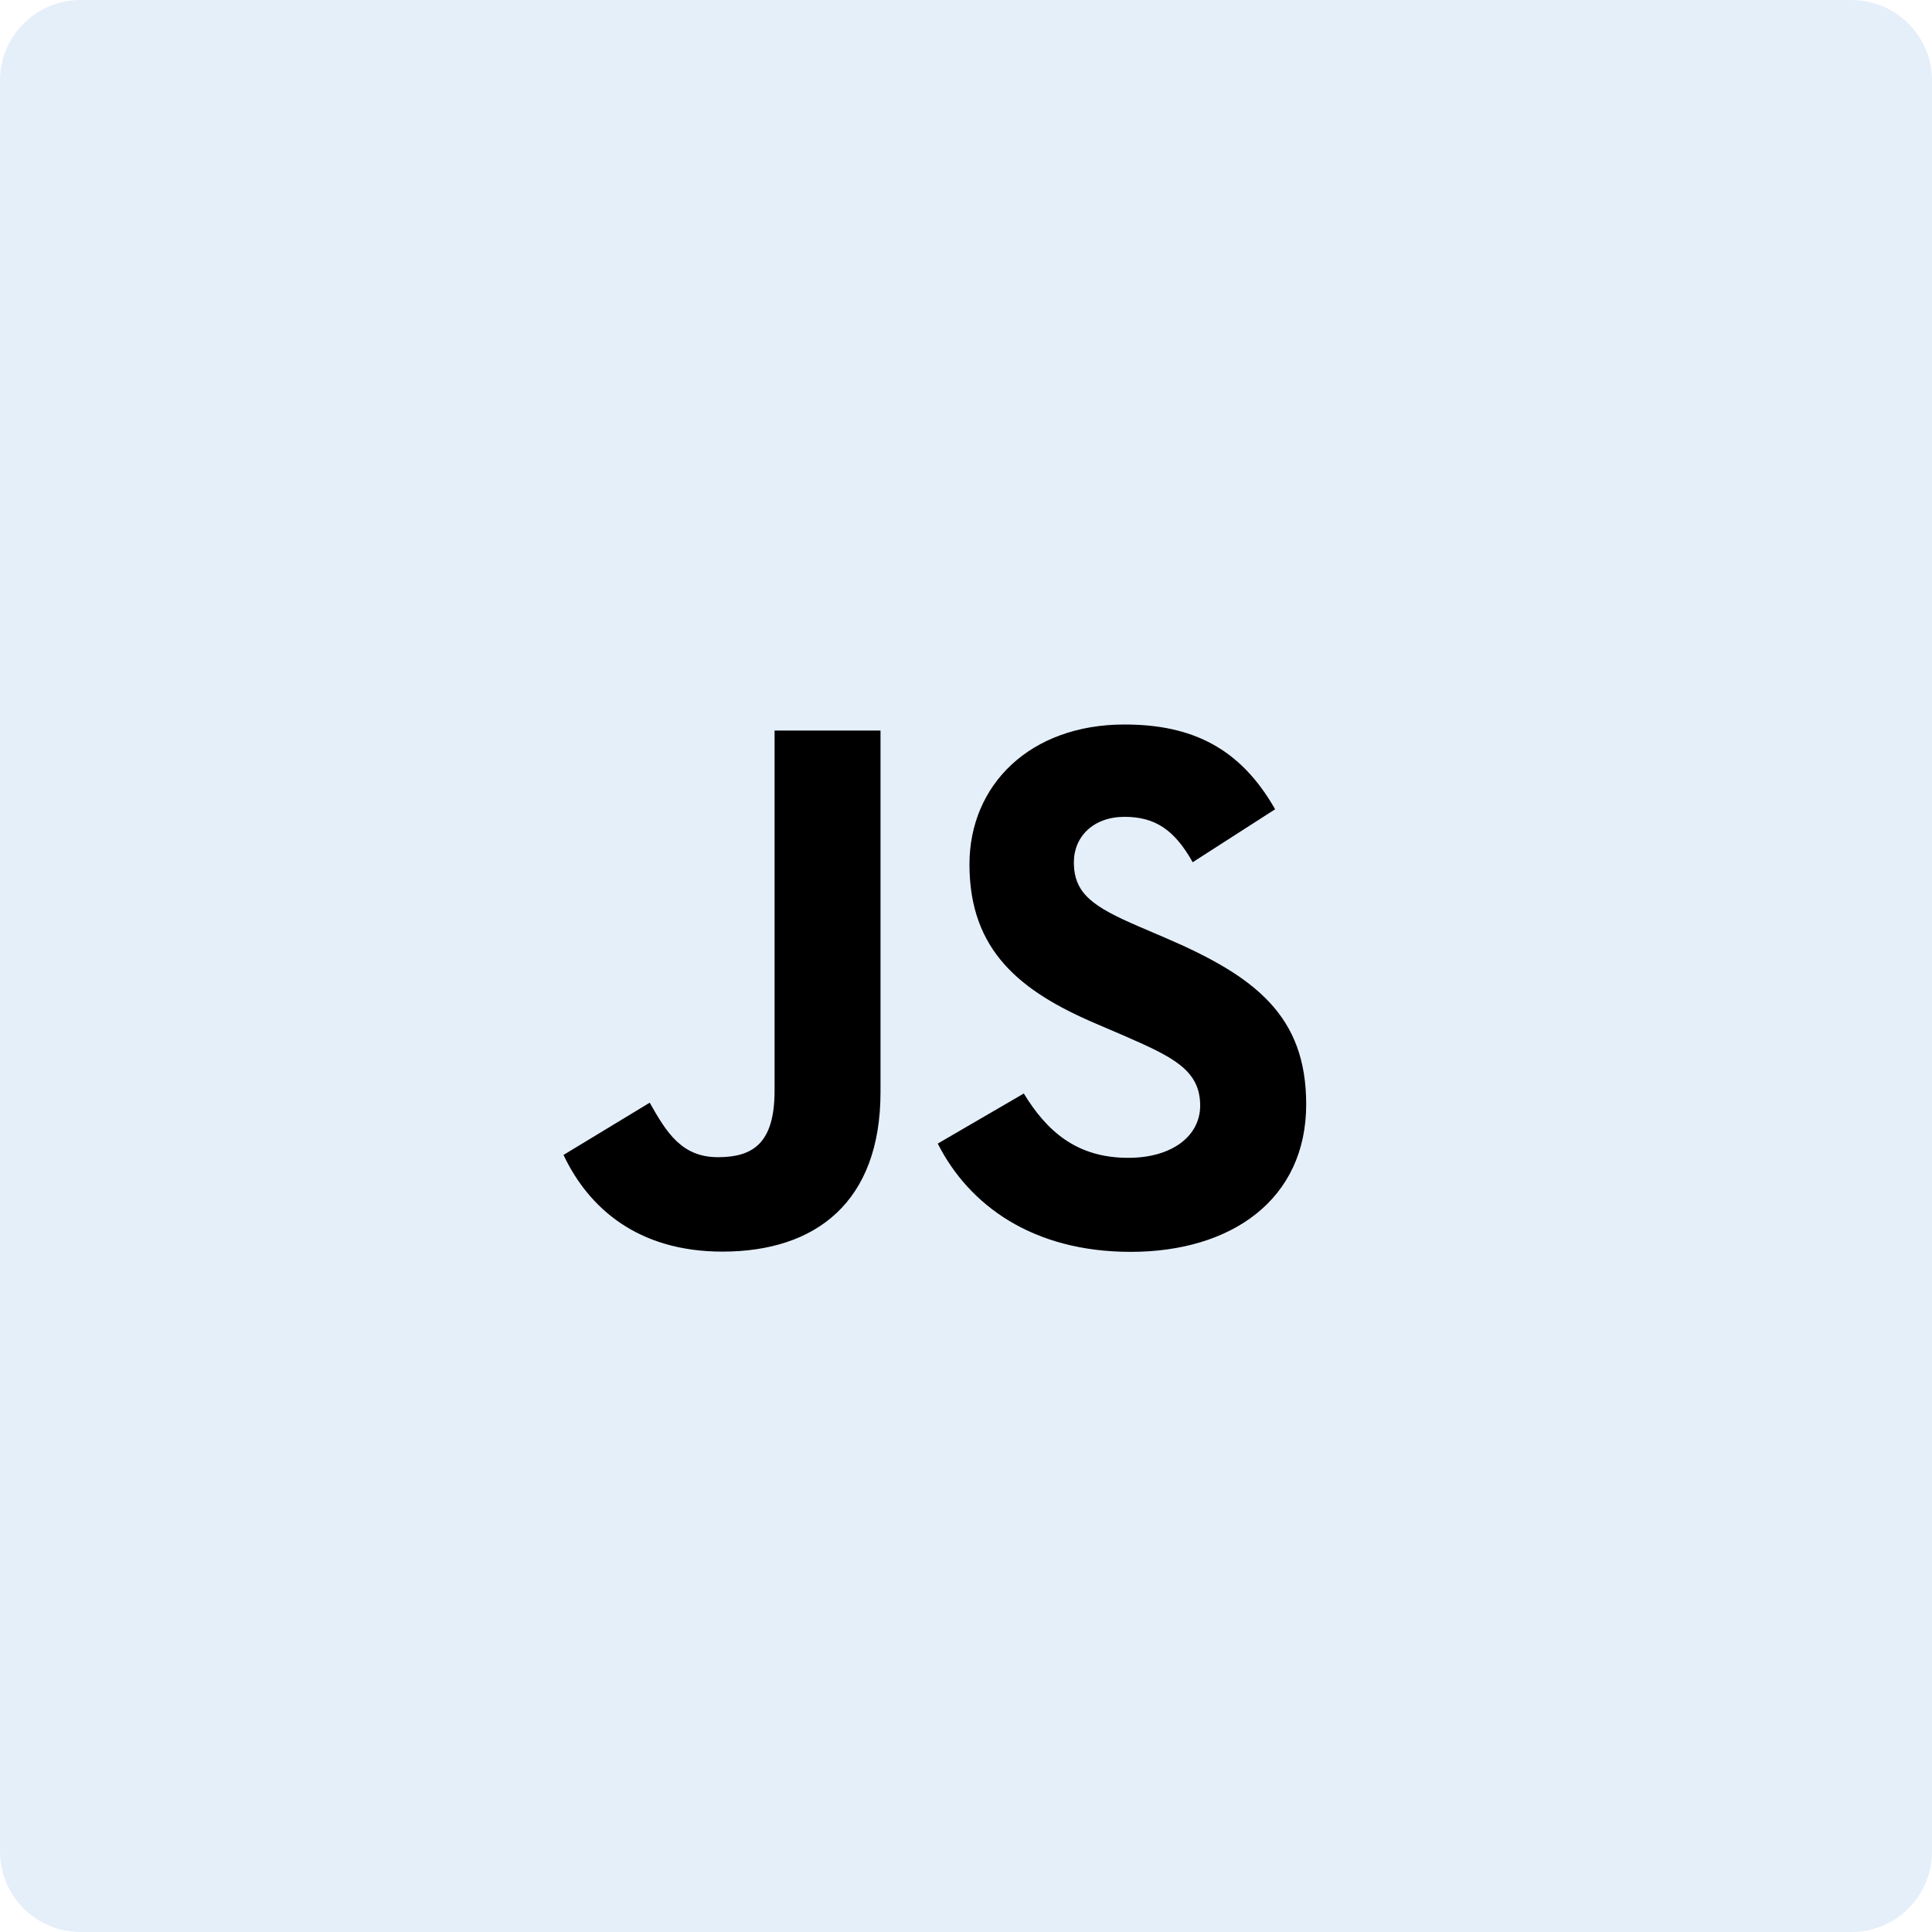
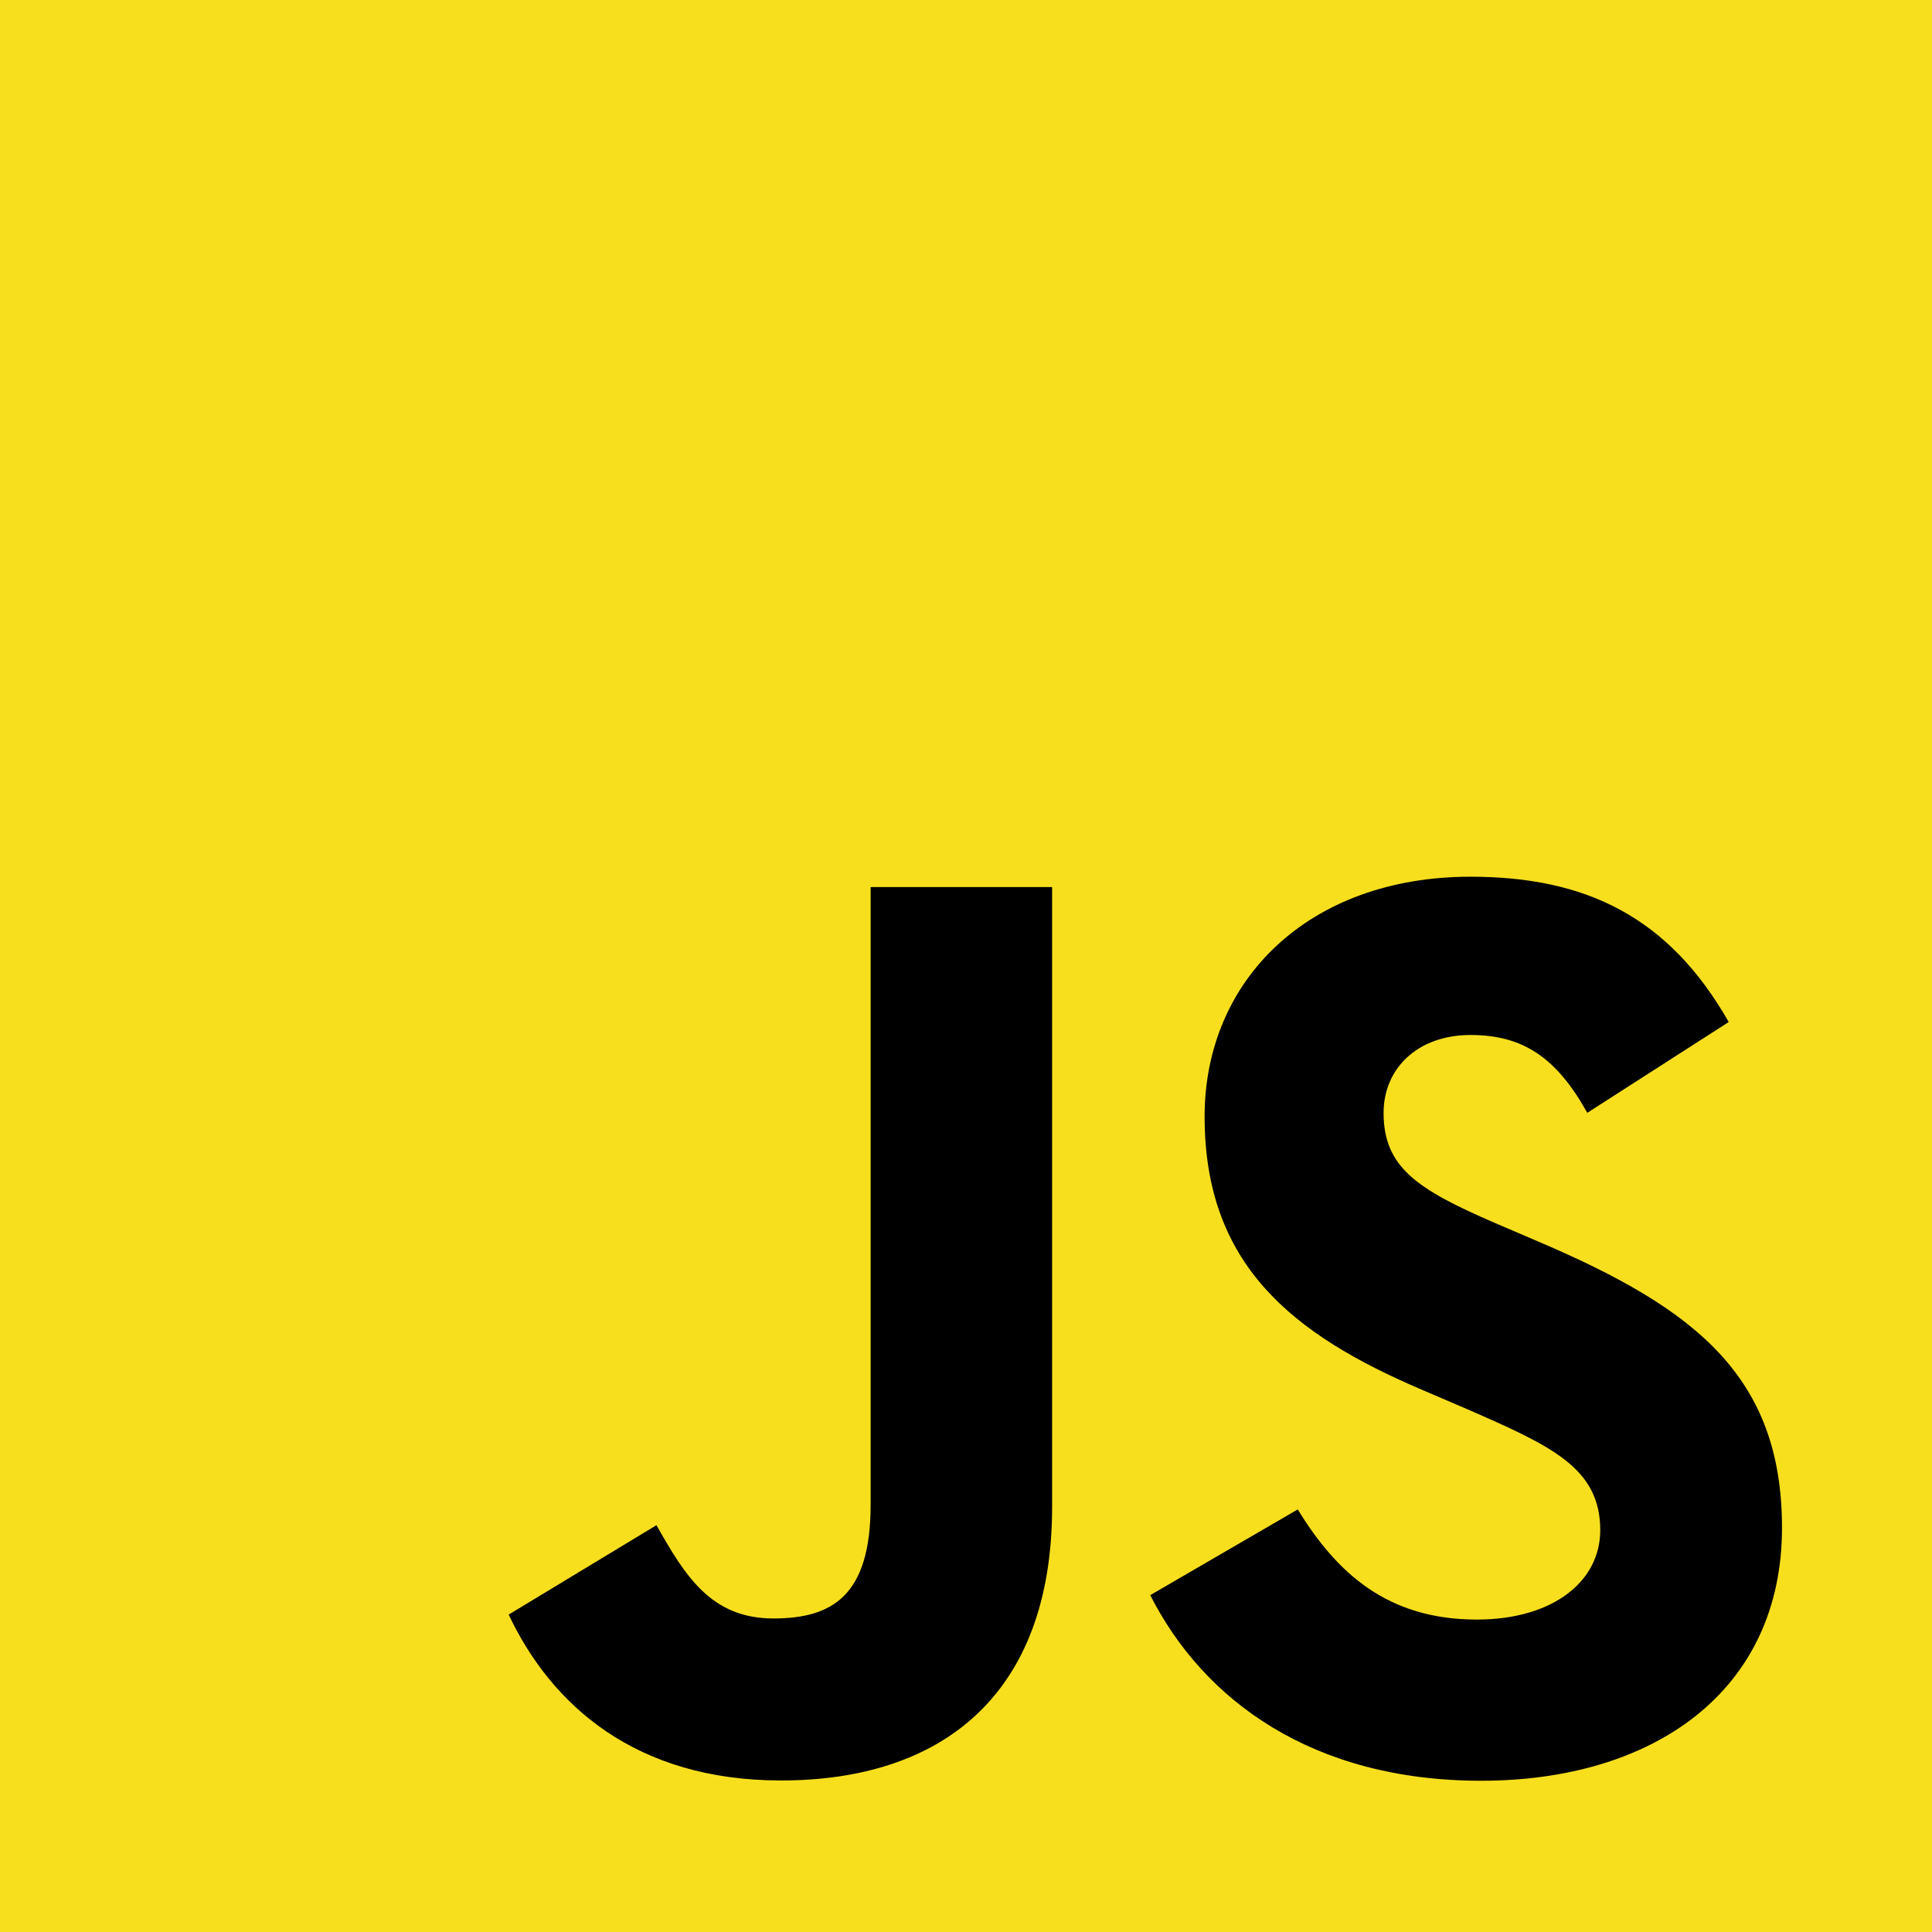
- <svg xmlns="http://www.w3.org/2000/svg" width="24px" height="24px" viewBox="0 0 24 24" version="1.1">
+ <svg xmlns="http://www.w3.org/2000/svg" width="14px" height="14px" viewBox="0 0 14 14" version="1.1">
  <g id="Docs" stroke="none" stroke-width="1" fill="none" fill-rule="evenodd">
-     <g id="Docs-Icon" transform="translate(-222, -151)">
-       <g id="Js" transform="translate(222, 151)">
-         <path d="M1,0 L23,0 C23.552,-1.01453063e-16 24,0.448 24,1 L24,23 C24,23.552 23.552,24 23,24 L1,24 C0.448,24 6.76353751e-17,23.552 0,23 L0,1 C-6.76353751e-17,0.448 0.448,1.01453063e-16 1,0 Z" id="Rectangle-14" fill="#E5EFFA" />
-         <path d="M12.718,13.584 C13,14.045 13.367,14.383 14.016,14.383 C14.561,14.383 14.909,14.111 14.909,13.734 C14.909,13.283 14.552,13.124 13.952,12.861 L13.623,12.72 C12.673,12.316 12.043,11.809 12.043,10.738 C12.043,9.751 12.794,9 13.969,9 C14.806,9 15.407,9.291 15.84,10.053 L14.816,10.711 C14.59,10.307 14.347,10.147 13.969,10.147 C13.584,10.147 13.34,10.392 13.34,10.711 C13.34,11.106 13.584,11.266 14.149,11.51 L14.478,11.651 C15.595,12.13 16.226,12.619 16.226,13.718 C16.226,14.902 15.296,15.551 14.046,15.551 C12.825,15.551 12.035,14.969 11.649,14.206 L12.718,13.584 Z M8.071,13.698 C8.278,14.065 8.466,14.375 8.918,14.375 C9.35,14.375 9.622,14.206 9.622,13.548 L9.622,9.075 L10.938,9.075 L10.938,13.566 C10.938,14.928 10.139,15.548 8.974,15.548 C7.92,15.548 7.31,15.003 7,14.347 L8.071,13.698 Z" id="Shape" fill="#000000" fill-rule="nonzero" />
+     <g id="Docs-Icon" transform="translate(-101, -114)" fill-rule="nonzero">
+       <g id="js" transform="translate(96, 109)">
+         <rect id="Rectangle" fill="#F7DF1E" x="5" y="5" width="14" height="14" />
+         <path d="M14.404,15.938 C14.686,16.398 15.053,16.736 15.702,16.736 C16.247,16.736 16.596,16.464 16.596,16.088 C16.596,15.636 16.238,15.477 15.638,15.214 L15.309,15.073 C14.36,14.669 13.729,14.162 13.729,13.091 C13.729,12.104 14.481,11.353 15.656,11.353 C16.492,11.353 17.093,11.644 17.527,12.406 L16.502,13.064 C16.277,12.66 16.033,12.5 15.656,12.5 C15.27,12.5 15.026,12.745 15.026,13.064 C15.026,13.459 15.27,13.619 15.835,13.863 L16.164,14.004 C17.282,14.483 17.913,14.972 17.913,16.071 C17.913,17.255 16.982,17.904 15.733,17.904 C14.511,17.904 13.722,17.322 13.335,16.559 L14.404,15.938 Z M9.757,16.052 C9.964,16.418 10.152,16.728 10.604,16.728 C11.036,16.728 11.309,16.559 11.309,15.902 L11.309,11.428 L12.624,11.428 L12.624,15.919 C12.624,17.282 11.826,17.902 10.66,17.902 C9.606,17.902 8.996,17.356 8.686,16.7 L9.757,16.052 Z" id="Shape" fill="#000000" />
      </g>
    </g>
  </g>
</svg>
